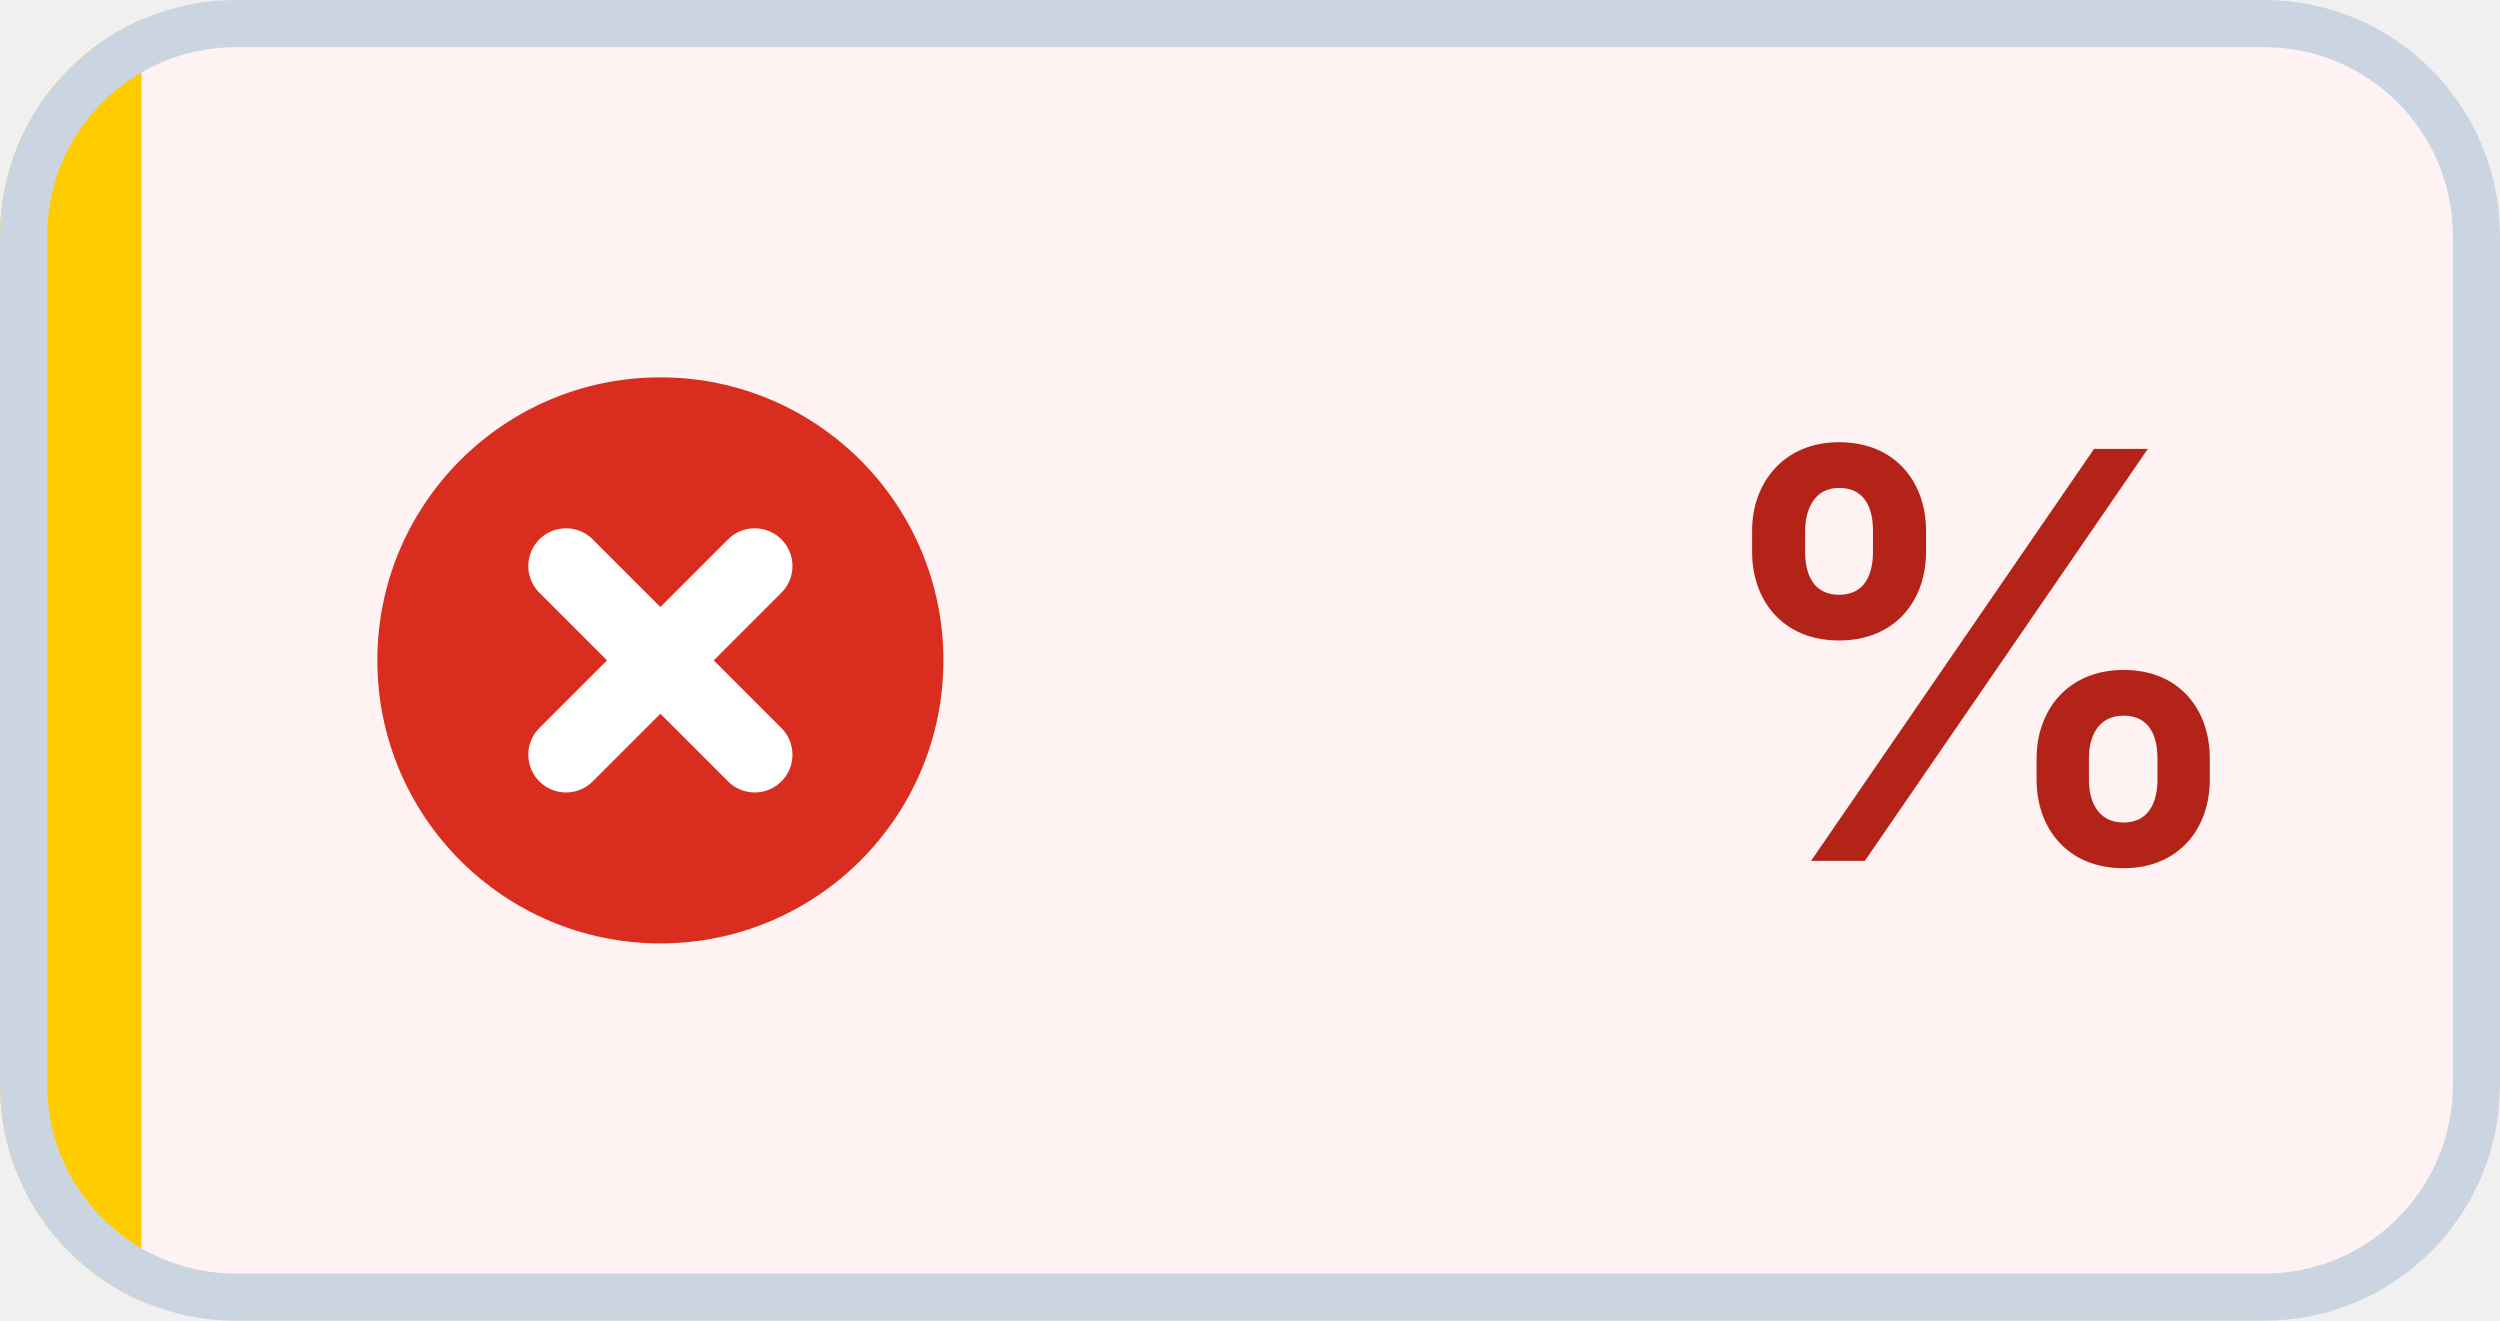
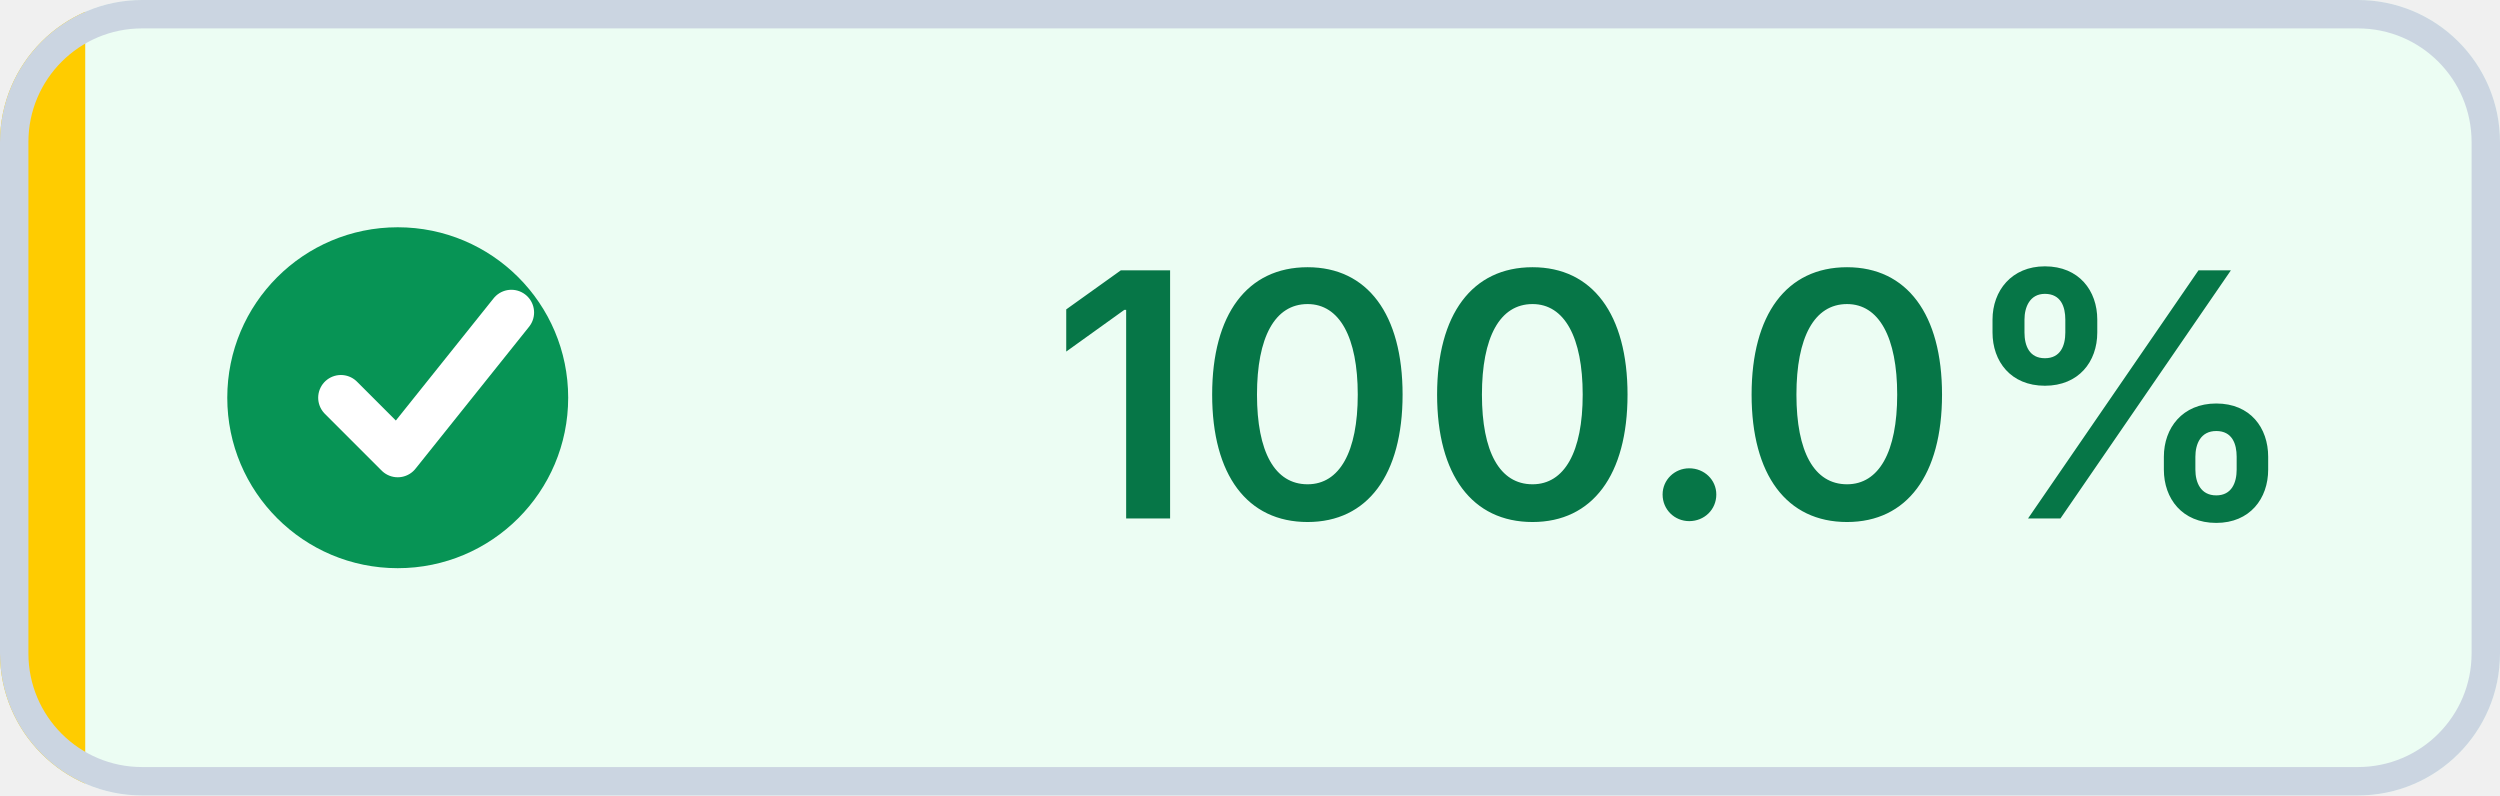
- <svg xmlns="http://www.w3.org/2000/svg" width="53" height="28" viewBox="0 0 53 28" role="img" aria-label="Coverage: % (below target)" shape-rendering="geometricPrecision" text-rendering="geometricPrecision">
+ <svg xmlns="http://www.w3.org/2000/svg" width="88" height="28" viewBox="0 0 88 28" role="img" aria-label="Coverage: 100.0% (target met)" shape-rendering="geometricPrecision" text-rendering="geometricPrecision">
  <defs>
    <clipPath id="badge-clip">
-       <rect width="53" height="28" rx="5" />
+       <rect width="88" height="28" rx="5" />
    </clipPath>
  </defs>
  <g clip-path="url(#badge-clip)">
-     <rect width="53" height="28" fill="#FEF3F2" />
+     <rect width="88" height="28" fill="#ECFDF3" />
    <rect width="3" height="28" fill="#FFCC00" />
  </g>
-   <rect x="0.5" y="0.5" width="52" height="27" rx="4.5" fill="none" stroke="#CBD5E1" />
-   <circle cx="14" cy="14" r="6" fill="#D92D20" />
-   <path d="M 12 12 l4 4 M 16 12 l-4 4" fill="none" stroke="#FFFFFF" stroke-width="1.6" stroke-linecap="round" />
-   <text x="42" y="18.25" fill="#B42318" text-anchor="middle" font-family="Inter,Segoe UI,Helvetica Neue,Arial,sans-serif" font-size="12" font-weight="600">%</text>
+   <rect x="0.5" y="0.5" width="87" height="27" rx="4.5" fill="none" stroke="#CBD5E1" />
+   <circle cx="14" cy="14" r="6" fill="#079455" />
+   <path d="M 12 14 l2 2 4 -5" fill="none" stroke="#FFFFFF" stroke-width="1.6" stroke-linecap="round" stroke-linejoin="round" />
+   <text x="59" y="18.25" fill="#067647" text-anchor="middle" font-family="Inter,Segoe UI,Helvetica Neue,Arial,sans-serif" font-size="12" font-weight="600">100.0%</text>
</svg>
